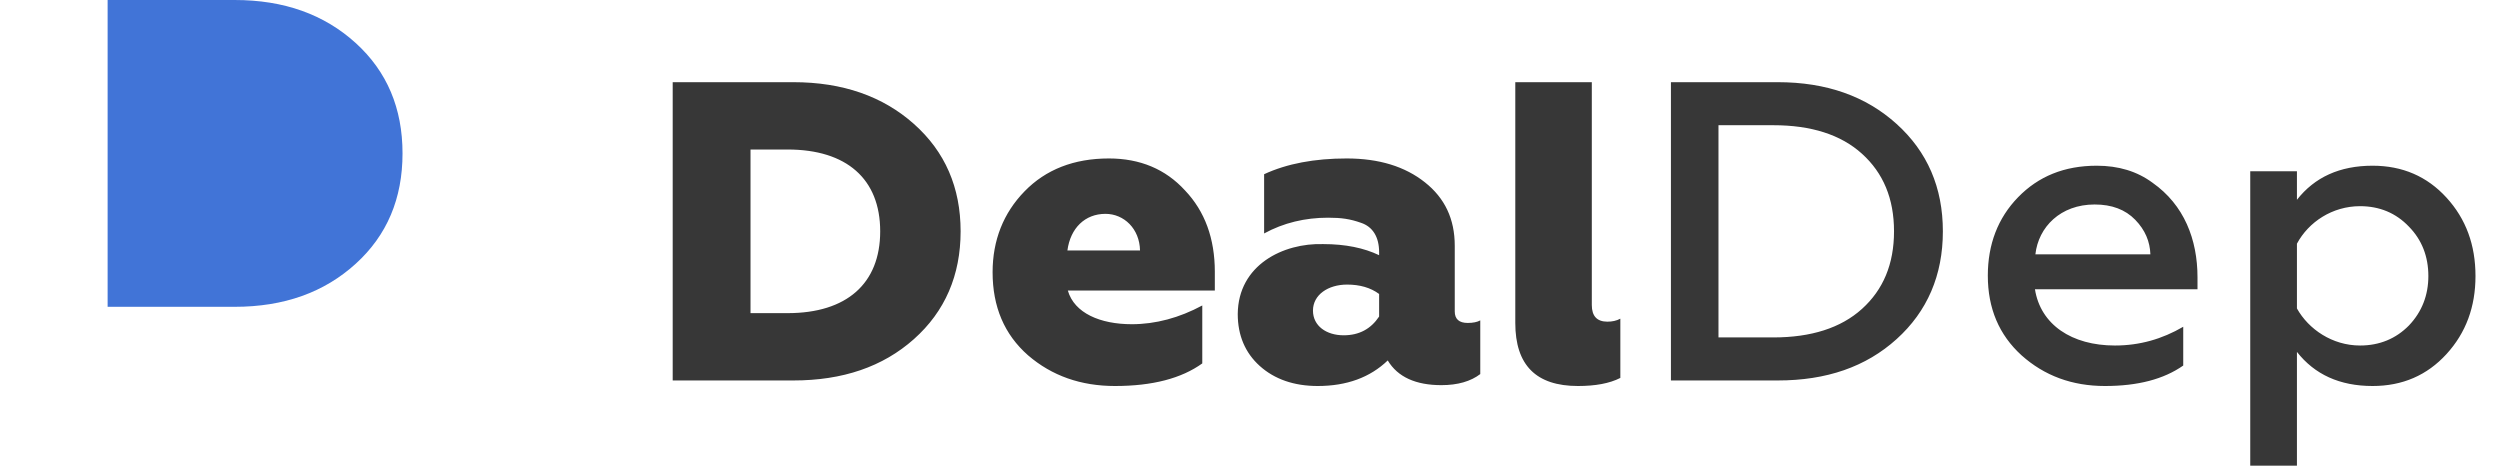
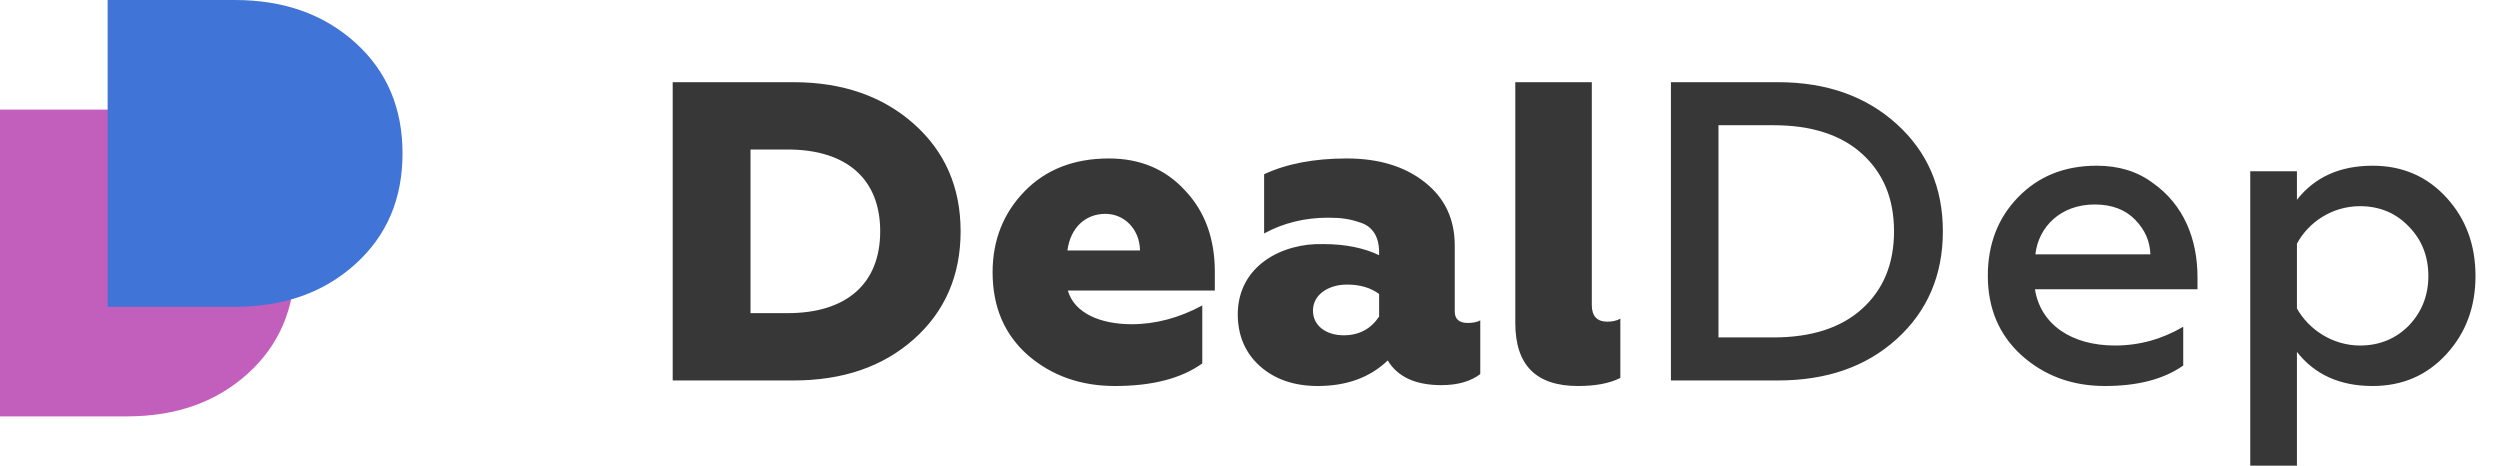
<svg xmlns="http://www.w3.org/2000/svg" width="102px" height="19px" viewBox="0 0 102 19" version="1.1">
  <defs />
  <g id="Page-1" stroke="none" stroke-width="1" fill="none" fill-rule="evenodd">
    <g id="Group-5">
      <path d="M32.367,15.523 L27.446,15.523 L27.446,3.353 L32.367,3.353 C34.378,3.353 36.018,3.927 37.288,5.057 C38.558,6.187 39.193,7.647 39.193,9.438 C39.193,11.229 38.558,12.706 37.288,13.836 C36.018,14.967 34.378,15.523 32.367,15.523 Z M30.621,6.1 L30.621,12.776 L32.138,12.776 C34.537,12.776 35.912,11.576 35.912,9.438 C35.912,7.299 34.537,6.1 32.138,6.1 L30.621,6.1 Z M45.49,15.749 C44.097,15.749 42.915,15.332 41.945,14.497 C40.975,13.645 40.498,12.515 40.498,11.107 C40.498,9.803 40.939,8.69 41.804,7.804 C42.668,6.917 43.815,6.465 45.243,6.465 C46.513,6.465 47.554,6.9 48.348,7.769 C49.159,8.621 49.565,9.733 49.565,11.09 L49.565,11.855 L43.568,11.855 C43.832,12.776 44.891,13.228 46.178,13.228 C47.148,13.228 48.118,12.967 49.053,12.463 L49.053,14.827 C48.207,15.436 47.025,15.749 45.49,15.749 Z M43.55,10.22 L46.513,10.22 C46.496,9.334 45.861,8.725 45.102,8.725 C44.273,8.725 43.673,9.299 43.55,10.22 Z M53.763,15.749 C52.793,15.749 51.999,15.471 51.399,14.932 C50.8,14.393 50.5,13.68 50.5,12.811 C50.517,10.811 52.352,9.907 53.992,9.959 C54.892,9.959 55.65,10.116 56.268,10.412 L56.268,10.29 C56.268,9.664 56.003,9.247 55.527,9.09 C55.086,8.934 54.733,8.882 54.186,8.882 C53.251,8.882 52.369,9.09 51.576,9.525 L51.576,7.108 C52.511,6.674 53.639,6.465 54.945,6.465 C56.268,6.465 57.326,6.795 58.137,7.439 C58.949,8.082 59.354,8.934 59.354,10.029 L59.354,12.706 C59.354,13.019 59.531,13.176 59.884,13.176 C60.095,13.176 60.272,13.141 60.395,13.072 L60.395,15.262 C60.007,15.558 59.478,15.714 58.808,15.714 C57.767,15.714 57.026,15.384 56.62,14.706 C55.897,15.401 54.945,15.749 53.763,15.749 Z M54.821,13.68 C55.456,13.68 55.933,13.419 56.268,12.915 L56.268,11.994 C55.915,11.733 55.474,11.611 54.962,11.611 C54.186,11.611 53.569,12.028 53.569,12.672 C53.569,13.298 54.116,13.68 54.821,13.68 Z M64.382,15.749 C65.087,15.749 65.669,15.645 66.11,15.419 L66.11,13.002 C65.951,13.089 65.775,13.124 65.581,13.124 C65.158,13.124 64.946,12.898 64.946,12.446 L64.946,3.353 L61.824,3.353 L61.824,13.176 C61.824,14.897 62.671,15.749 64.382,15.749 Z M72.531,15.523 L68.174,15.523 L68.174,3.353 L72.531,3.353 C74.524,3.353 76.129,3.927 77.381,5.057 C78.634,6.187 79.269,7.647 79.269,9.438 C79.269,11.229 78.634,12.706 77.381,13.836 C76.129,14.967 74.524,15.523 72.531,15.523 Z M70.114,5.109 L70.114,13.767 L72.354,13.767 C73.889,13.767 75.106,13.384 75.97,12.602 C76.835,11.82 77.276,10.777 77.276,9.438 C77.276,8.099 76.835,7.056 75.97,6.274 C75.106,5.491 73.889,5.109 72.354,5.109 L70.114,5.109 Z M81.103,11.246 C81.103,9.977 81.509,8.899 82.338,8.047 C83.167,7.195 84.225,6.761 85.548,6.761 C86.43,6.761 87.189,6.987 87.824,7.456 C89.111,8.36 89.658,9.768 89.658,11.316 L89.658,11.802 L83.026,11.802 C83.255,13.245 84.525,14.097 86.289,14.097 C87.295,14.097 88.212,13.836 89.076,13.332 L89.076,14.914 C88.282,15.471 87.224,15.749 85.883,15.749 C84.543,15.749 83.414,15.332 82.479,14.497 C81.562,13.663 81.103,12.585 81.103,11.246 Z M83.044,10.377 L87.736,10.377 C87.718,9.855 87.524,9.386 87.118,8.968 C86.712,8.551 86.166,8.343 85.46,8.343 C84.067,8.343 83.167,9.264 83.044,10.377 Z M96.802,6.761 C98.019,6.761 99.024,7.195 99.818,8.064 C100.612,8.934 101,9.994 101,11.263 C101,12.515 100.612,13.576 99.818,14.445 C99.024,15.314 98.019,15.749 96.802,15.749 C95.461,15.749 94.438,15.279 93.715,14.358 L93.715,19 L91.81,19 L91.81,6.987 L93.715,6.987 L93.715,8.151 C94.438,7.23 95.461,6.761 96.802,6.761 Z M96.29,8.412 C95.162,8.412 94.191,9.055 93.715,9.942 L93.715,12.585 C94.191,13.437 95.162,14.097 96.29,14.097 C97.084,14.097 97.754,13.819 98.284,13.28 C98.813,12.724 99.077,12.046 99.077,11.263 C99.077,10.464 98.813,9.786 98.284,9.247 C97.754,8.69 97.084,8.412 96.29,8.412 Z" id="DealDep" fill="#373737" />
      <g id="Group">
-         <path d="M5.182,16.988 L0,16.988 L0,4.471 L5.182,4.471 C7.202,4.471 8.835,5.061 10.118,6.223 C11.4,7.385 12.032,8.888 12.032,10.729 C12.032,12.571 11.4,14.073 10.118,15.236 C8.835,16.398 7.202,16.988 5.182,16.988 Z" id="D" fill="$violet" />
+         <path d="M5.182,16.988 L0,16.988 L0,4.471 L5.182,4.471 C7.202,4.471 8.835,5.061 10.118,6.223 C11.4,7.385 12.032,8.888 12.032,10.729 C12.032,12.571 11.4,14.073 10.118,15.236 C8.835,16.398 7.202,16.988 5.182,16.988 Z" id="D" fill="#C25FBD" />
        <path d="M9.573,12.518 L4.391,12.518 L4.391,0 L9.573,0 C11.593,0 13.227,0.59 14.509,1.752 C15.791,2.915 16.423,4.417 16.423,6.259 C16.423,8.101 15.791,9.603 14.509,10.765 C13.227,11.928 11.593,12.518 9.573,12.518 Z" id="D-Copy" fill="#4174D7" />
      </g>
    </g>
  </g>
</svg>
